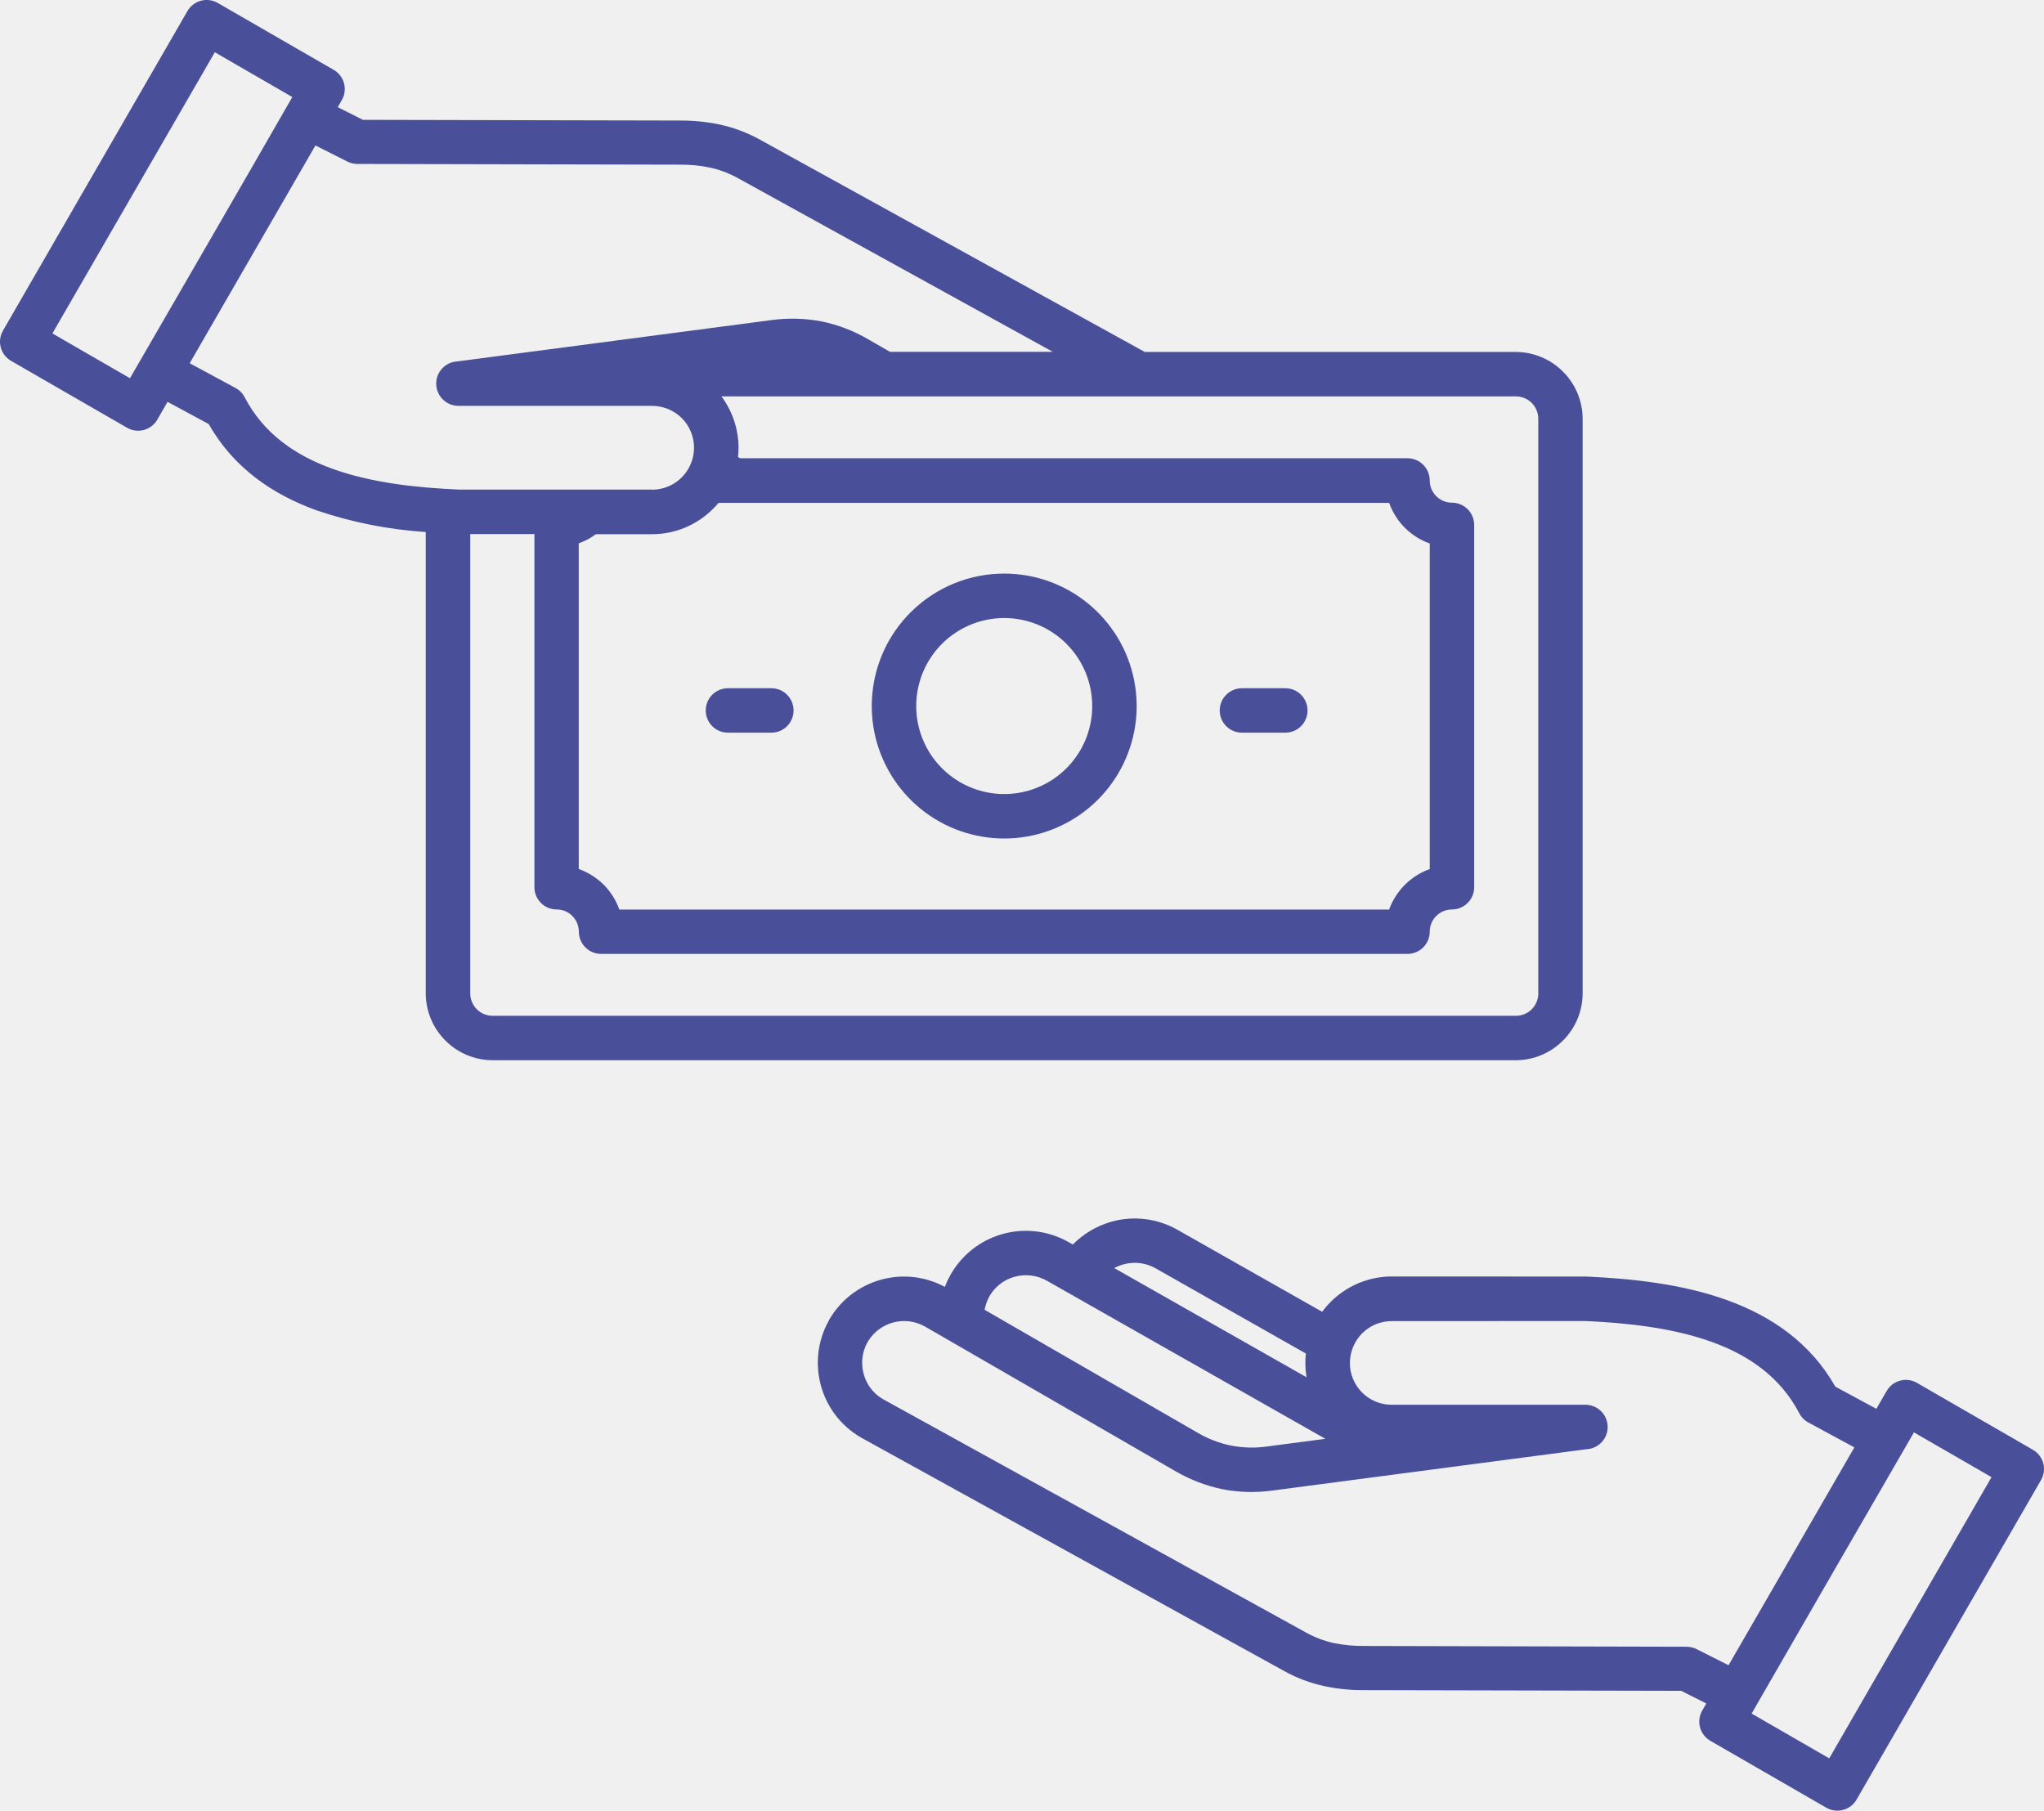
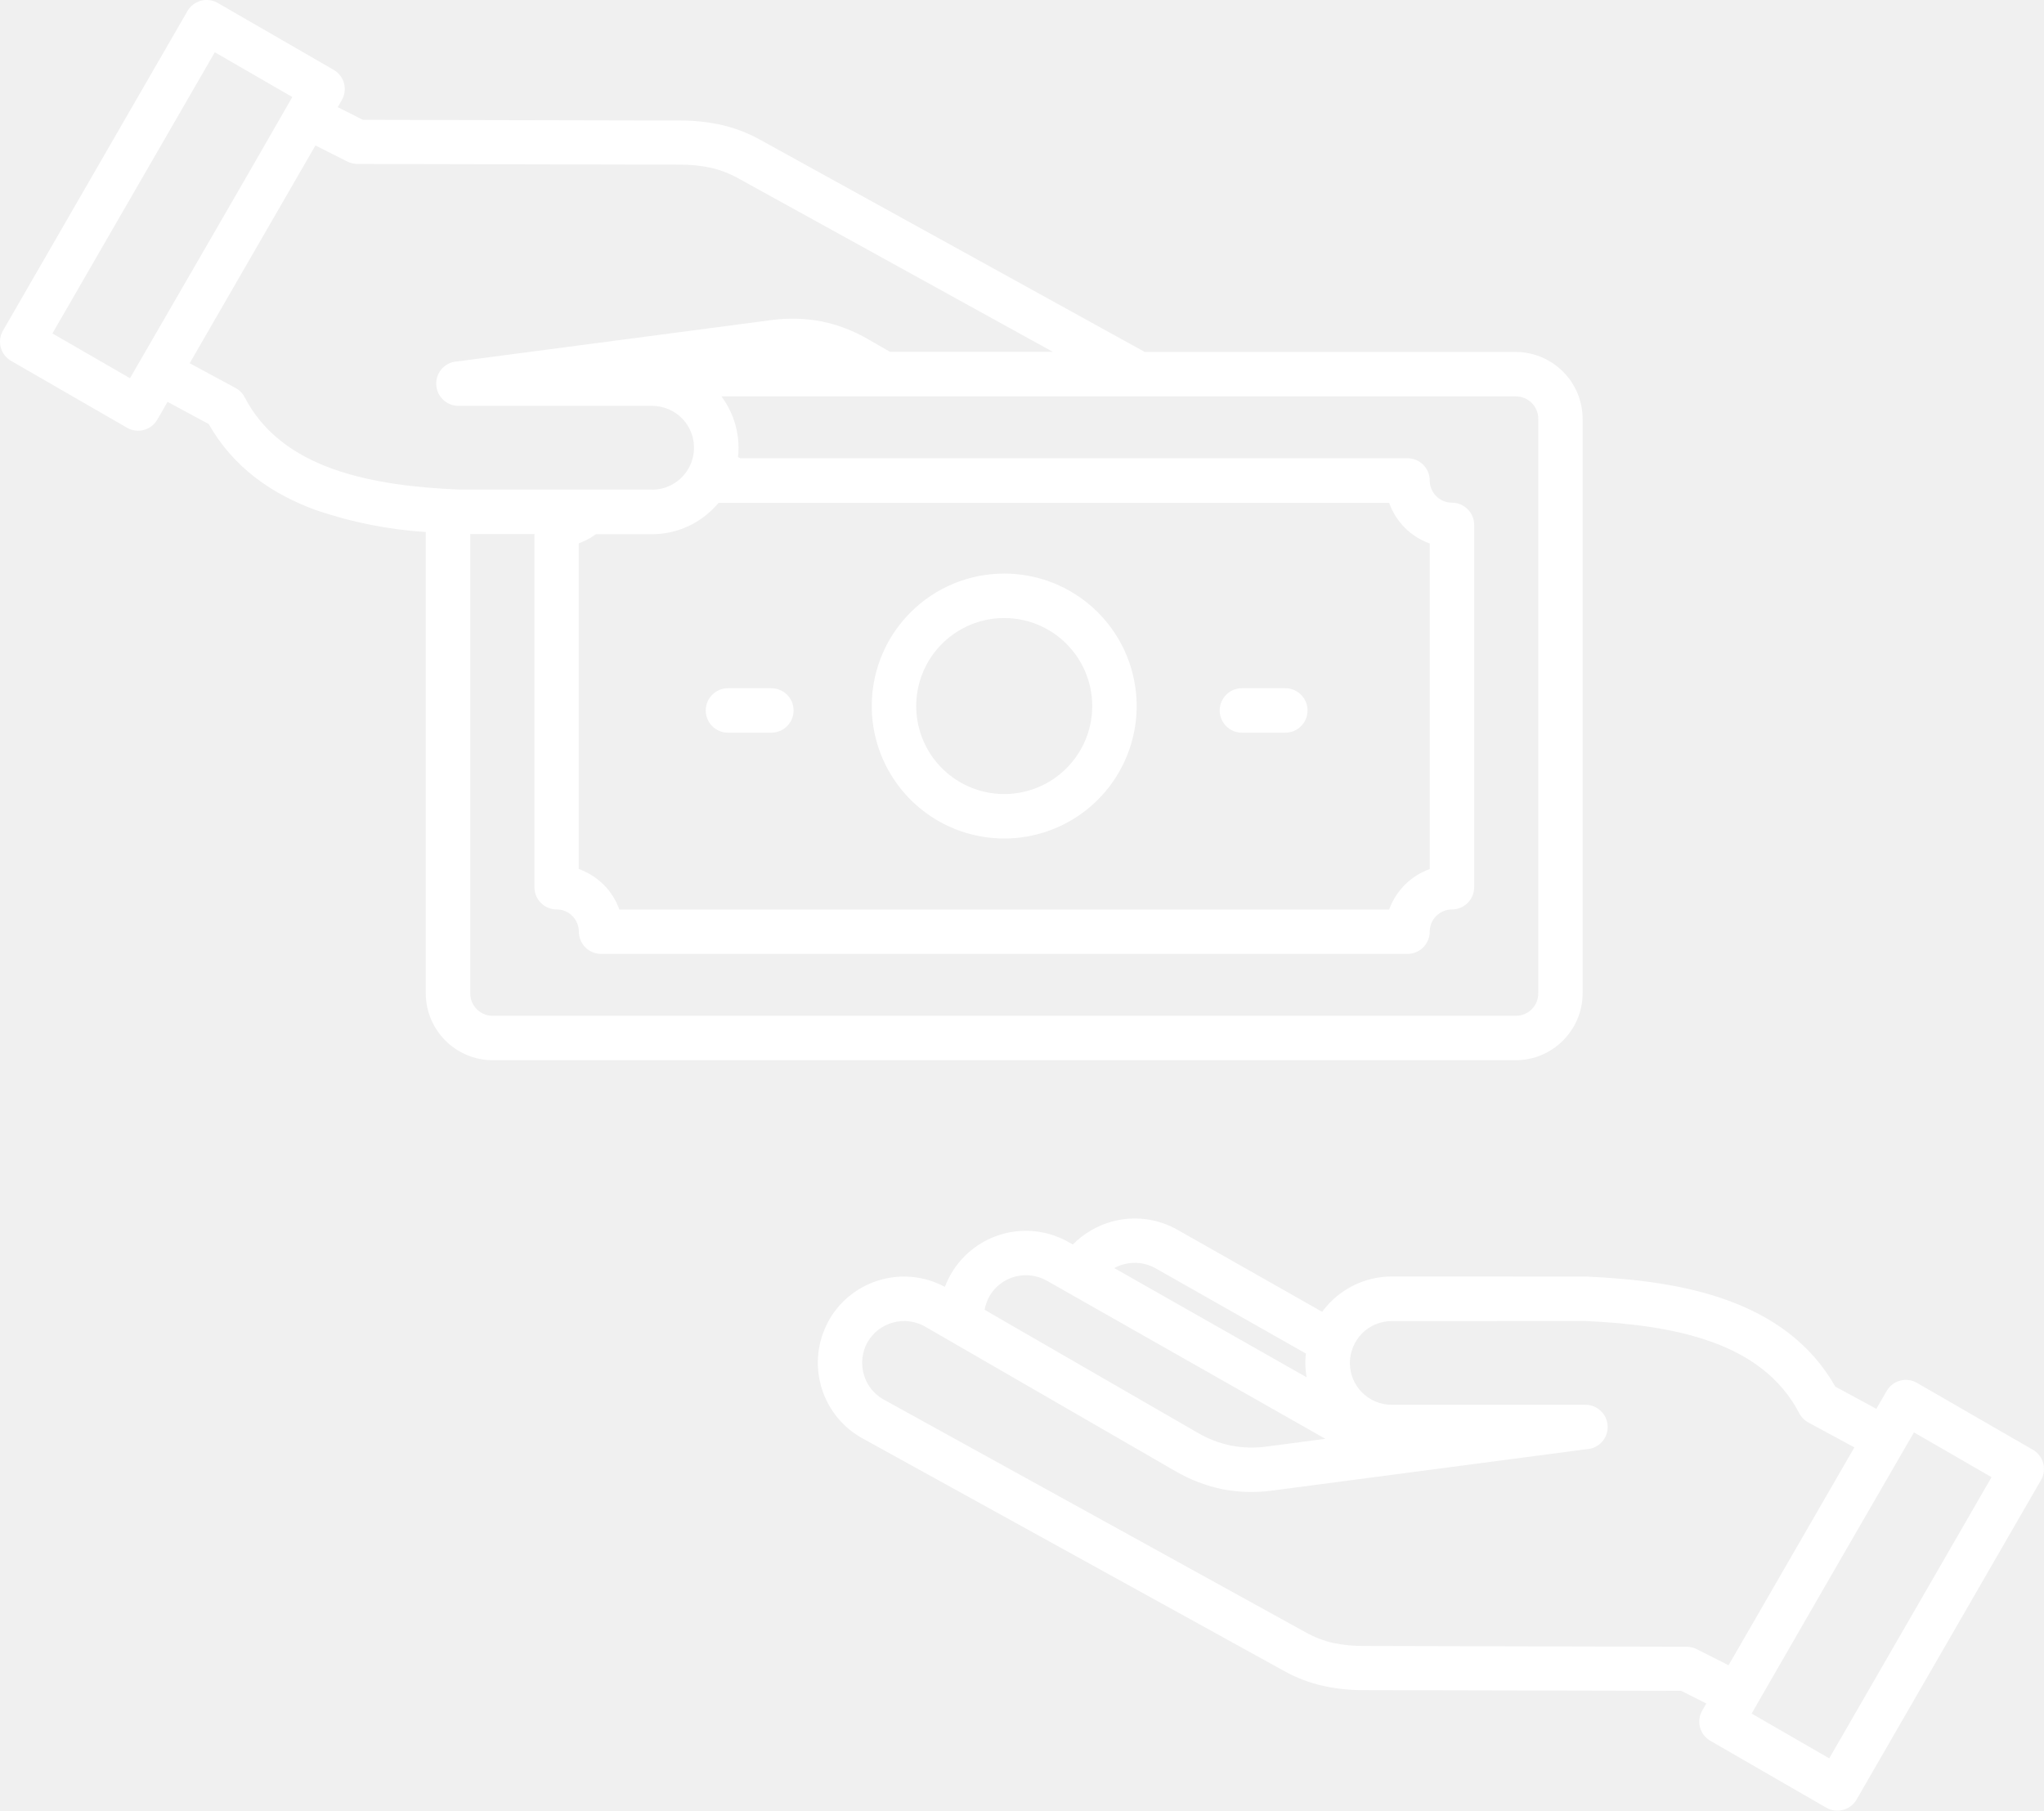
<svg xmlns="http://www.w3.org/2000/svg" width="261.492" height="231.638" viewBox="0 0 261.492 231.638">
  <g id="Manage_Payments" data-name="Manage Payments" transform="translate(-4.004 -9.254)">
-     <path id="Path_31" data-name="Path 31" d="M228.772,227.283l-.1.2-.044.056-.033.056-.5.877,9.926,5.729,20.763-35.973-9.926-5.729q-10.059,17.371-20.085,34.785ZM168.437,97.3a2.842,2.842,0,1,1,0,5.685h-5.551a2.842,2.842,0,1,1,0-5.685Zm-65.752,0a2.842,2.842,0,1,1,0,5.685H97.133a2.842,2.842,0,0,1,0-5.685Zm29.788-14.667a16.945,16.945,0,1,1-11.98,4.963A16.9,16.9,0,0,1,132.473,82.635Zm7.961,8.982a11.258,11.258,0,1,0,3.3,7.961A11.237,11.237,0,0,0,140.433,91.617ZM98.7,67.879h85.37a2.848,2.848,0,0,1,2.842,2.842,2.843,2.843,0,0,0,2.842,2.842,2.848,2.848,0,0,1,2.842,2.842v46.356a2.848,2.848,0,0,1-2.842,2.842,2.843,2.843,0,0,0-2.842,2.842,2.848,2.848,0,0,1-2.842,2.842H80.9a2.848,2.848,0,0,1-2.842-2.842,2.875,2.875,0,0,0-.833-2.01,2.776,2.776,0,0,0-2.01-.833,2.848,2.848,0,0,1-2.842-2.842V77.574H64.165v58.757a2.862,2.862,0,0,0,2.876,2.876H197.923a2.862,2.862,0,0,0,2.876-2.876V62.842a2.862,2.862,0,0,0-2.876-2.876H96.3a11.047,11.047,0,0,1,2.187,6.573,10.5,10.5,0,0,1-.067,1.188ZM87.438,71.9a5.37,5.37,0,0,0,3.786-9.16,5.433,5.433,0,0,0-3.786-1.566H62.656a2.844,2.844,0,0,1-.133-5.685l40.16-5.285a19.953,19.953,0,0,1,6.417.167,19.583,19.583,0,0,1,6.007,2.309l2.765,1.588H138.7L98.441,32.061A13.263,13.263,0,0,0,94.9,30.706a18.256,18.256,0,0,0-3.986-.389l-41.18-.089a2.918,2.918,0,0,1-1.277-.3l-4.1-2.065L28.271,55.722l5.862,3.164a2.786,2.786,0,0,1,1.177,1.2c2.4,4.608,6.44,7.406,11.159,9.115,5.007,1.821,10.825,2.454,16.321,2.687H87.45Zm-7.172,5.674a8.452,8.452,0,0,1-1.8,1.021l-.422.167v41.658a8.934,8.934,0,0,1,3.187,2.01,8.6,8.6,0,0,1,2.01,3.187h98.474a8.62,8.62,0,0,1,5.2-5.185V78.783a8.6,8.6,0,0,1-3.187-2.01,8.691,8.691,0,0,1-2.01-3.187H95.932c-.222.255-.444.511-.688.744a11,11,0,0,1-7.794,3.264H80.266Zm70.172-23.294h47.476a8.586,8.586,0,0,1,8.56,8.56v73.489a8.586,8.586,0,0,1-8.56,8.56H67.031a8.586,8.586,0,0,1-8.56-8.56V77.315A54.327,54.327,0,0,1,44.526,74.55C38.83,72.5,33.878,69.087,30.7,63.5L25.44,60.66l-1.31,2.276a2.832,2.832,0,0,1-3.864,1.044L5.421,55.42a2.832,2.832,0,0,1-1.033-3.875l23.6-40.882A2.838,2.838,0,0,1,31.857,9.63l14.834,8.56a2.832,2.832,0,0,1,1.044,3.864l-.522.91,3.22,1.621,40.492.089a24.227,24.227,0,0,1,5.207.522,19.008,19.008,0,0,1,5.052,1.9L150.47,54.286ZM41.4,21.668l-9.915-5.729L10.707,51.911l9.926,5.729C27.551,45.661,34.523,33.669,41.4,21.668ZM241.217,194.407l-5.851-3.164a2.822,2.822,0,0,1-1.177-1.188c-2.4-4.608-6.451-7.417-11.159-9.115-4.974-1.8-10.736-2.443-16.2-2.687l-24.782.011a5.345,5.345,0,0,0-3.786,1.566,5.433,5.433,0,0,0-1.566,3.786,5.345,5.345,0,0,0,5.352,5.352h24.782a2.844,2.844,0,0,1,.133,5.685l-40.16,5.285a19.624,19.624,0,0,1-6.417-.167,20.174,20.174,0,0,1-6.007-2.309q-16.022-9.243-32.033-18.5a5.41,5.41,0,0,0-7.339,1.965l-.067.111a5.419,5.419,0,0,0-.455,3.953,5.313,5.313,0,0,0,2.432,3.231l54.139,29.868a13.263,13.263,0,0,0,3.542,1.355,18.486,18.486,0,0,0,3.986.378l41.18.1a2.918,2.918,0,0,1,1.277.3l4.1,2.065,16.088-27.857ZM222.3,227.182l-3.22-1.621-40.492-.089a23.349,23.349,0,0,1-5.207-.522,18.634,18.634,0,0,1-5.052-1.9l-54.193-29.9a11.057,11.057,0,0,1-4.13-14.9l.089-.178a11.049,11.049,0,0,1,14.789-4.186,11.063,11.063,0,0,1,15.844-5.718l.522.3a11.238,11.238,0,0,1,4.974-2.931,11.084,11.084,0,0,1,8.416,1.044l18.509,10.492a10.928,10.928,0,0,1,1.1-1.277,11.059,11.059,0,0,1,7.805-3.242l24.9.011c5.985.266,12.358.977,18.009,3.02,5.7,2.065,10.659,5.463,13.834,11.059l5.252,2.842,1.321-2.287a2.832,2.832,0,0,1,3.875-1.033l14.834,8.56a2.832,2.832,0,0,1,1.033,3.875l-23.6,40.882a2.838,2.838,0,0,1-3.864,1.033l-14.834-8.56a2.832,2.832,0,0,1-1.044-3.864l.522-.91Zm-75.743-55.7,24.6,13.968A11.156,11.156,0,0,1,171,183.6a10.506,10.506,0,0,1,.067-1.188l-19.219-10.9a5.387,5.387,0,0,0-4.1-.511,5.218,5.218,0,0,0-1.188.477Zm-16.6,5.329,27.258,15.733a13.818,13.818,0,0,0,4.275,1.643,14.034,14.034,0,0,0,4.586.122l7.483-.988q-17.8-10.109-35.618-20.219a5.443,5.443,0,0,0-4.1-.522,5.334,5.334,0,0,0-3.242,2.476,5.829,5.829,0,0,0-.633,1.754Z" transform="translate(0 0)" fill="#494f98" />
+     <path id="Path_31" data-name="Path 31" d="M228.772,227.283l-.1.2-.044.056-.033.056-.5.877,9.926,5.729,20.763-35.973-9.926-5.729q-10.059,17.371-20.085,34.785ZM168.437,97.3a2.842,2.842,0,1,1,0,5.685h-5.551a2.842,2.842,0,1,1,0-5.685Zm-65.752,0a2.842,2.842,0,1,1,0,5.685H97.133a2.842,2.842,0,0,1,0-5.685Zm29.788-14.667a16.945,16.945,0,1,1-11.98,4.963A16.9,16.9,0,0,1,132.473,82.635Zm7.961,8.982a11.258,11.258,0,1,0,3.3,7.961A11.237,11.237,0,0,0,140.433,91.617ZM98.7,67.879h85.37a2.848,2.848,0,0,1,2.842,2.842,2.843,2.843,0,0,0,2.842,2.842,2.848,2.848,0,0,1,2.842,2.842v46.356a2.848,2.848,0,0,1-2.842,2.842,2.843,2.843,0,0,0-2.842,2.842,2.848,2.848,0,0,1-2.842,2.842H80.9a2.848,2.848,0,0,1-2.842-2.842,2.875,2.875,0,0,0-.833-2.01,2.776,2.776,0,0,0-2.01-.833,2.848,2.848,0,0,1-2.842-2.842V77.574H64.165v58.757a2.862,2.862,0,0,0,2.876,2.876H197.923a2.862,2.862,0,0,0,2.876-2.876V62.842a2.862,2.862,0,0,0-2.876-2.876H96.3a11.047,11.047,0,0,1,2.187,6.573,10.5,10.5,0,0,1-.067,1.188ZM87.438,71.9a5.37,5.37,0,0,0,3.786-9.16,5.433,5.433,0,0,0-3.786-1.566H62.656a2.844,2.844,0,0,1-.133-5.685l40.16-5.285a19.953,19.953,0,0,1,6.417.167,19.583,19.583,0,0,1,6.007,2.309l2.765,1.588H138.7L98.441,32.061A13.263,13.263,0,0,0,94.9,30.706a18.256,18.256,0,0,0-3.986-.389l-41.18-.089a2.918,2.918,0,0,1-1.277-.3l-4.1-2.065L28.271,55.722l5.862,3.164a2.786,2.786,0,0,1,1.177,1.2c2.4,4.608,6.44,7.406,11.159,9.115,5.007,1.821,10.825,2.454,16.321,2.687H87.45Zm-7.172,5.674a8.452,8.452,0,0,1-1.8,1.021l-.422.167v41.658a8.934,8.934,0,0,1,3.187,2.01,8.6,8.6,0,0,1,2.01,3.187h98.474a8.62,8.62,0,0,1,5.2-5.185V78.783a8.6,8.6,0,0,1-3.187-2.01,8.691,8.691,0,0,1-2.01-3.187H95.932c-.222.255-.444.511-.688.744a11,11,0,0,1-7.794,3.264H80.266Zm70.172-23.294h47.476a8.586,8.586,0,0,1,8.56,8.56v73.489a8.586,8.586,0,0,1-8.56,8.56H67.031a8.586,8.586,0,0,1-8.56-8.56V77.315A54.327,54.327,0,0,1,44.526,74.55C38.83,72.5,33.878,69.087,30.7,63.5L25.44,60.66l-1.31,2.276a2.832,2.832,0,0,1-3.864,1.044L5.421,55.42a2.832,2.832,0,0,1-1.033-3.875l23.6-40.882A2.838,2.838,0,0,1,31.857,9.63l14.834,8.56a2.832,2.832,0,0,1,1.044,3.864l-.522.91,3.22,1.621,40.492.089a24.227,24.227,0,0,1,5.207.522,19.008,19.008,0,0,1,5.052,1.9L150.47,54.286ZM41.4,21.668l-9.915-5.729L10.707,51.911l9.926,5.729C27.551,45.661,34.523,33.669,41.4,21.668ZM241.217,194.407l-5.851-3.164a2.822,2.822,0,0,1-1.177-1.188c-2.4-4.608-6.451-7.417-11.159-9.115-4.974-1.8-10.736-2.443-16.2-2.687l-24.782.011a5.345,5.345,0,0,0-3.786,1.566,5.433,5.433,0,0,0-1.566,3.786,5.345,5.345,0,0,0,5.352,5.352h24.782a2.844,2.844,0,0,1,.133,5.685l-40.16,5.285a19.624,19.624,0,0,1-6.417-.167,20.174,20.174,0,0,1-6.007-2.309q-16.022-9.243-32.033-18.5a5.41,5.41,0,0,0-7.339,1.965l-.067.111a5.419,5.419,0,0,0-.455,3.953,5.313,5.313,0,0,0,2.432,3.231l54.139,29.868a13.263,13.263,0,0,0,3.542,1.355,18.486,18.486,0,0,0,3.986.378l41.18.1a2.918,2.918,0,0,1,1.277.3l4.1,2.065,16.088-27.857ZM222.3,227.182l-3.22-1.621-40.492-.089a23.349,23.349,0,0,1-5.207-.522,18.634,18.634,0,0,1-5.052-1.9l-54.193-29.9a11.057,11.057,0,0,1-4.13-14.9l.089-.178a11.049,11.049,0,0,1,14.789-4.186,11.063,11.063,0,0,1,15.844-5.718l.522.3a11.238,11.238,0,0,1,4.974-2.931,11.084,11.084,0,0,1,8.416,1.044l18.509,10.492a10.928,10.928,0,0,1,1.1-1.277,11.059,11.059,0,0,1,7.805-3.242l24.9.011c5.985.266,12.358.977,18.009,3.02,5.7,2.065,10.659,5.463,13.834,11.059l5.252,2.842,1.321-2.287a2.832,2.832,0,0,1,3.875-1.033l14.834,8.56a2.832,2.832,0,0,1,1.033,3.875l-23.6,40.882a2.838,2.838,0,0,1-3.864,1.033l-14.834-8.56a2.832,2.832,0,0,1-1.044-3.864l.522-.91Zm-75.743-55.7,24.6,13.968A11.156,11.156,0,0,1,171,183.6a10.506,10.506,0,0,1,.067-1.188l-19.219-10.9a5.387,5.387,0,0,0-4.1-.511,5.218,5.218,0,0,0-1.188.477Zm-16.6,5.329,27.258,15.733a13.818,13.818,0,0,0,4.275,1.643,14.034,14.034,0,0,0,4.586.122l7.483-.988q-17.8-10.109-35.618-20.219a5.443,5.443,0,0,0-4.1-.522,5.334,5.334,0,0,0-3.242,2.476,5.829,5.829,0,0,0-.633,1.754Z" transform="translate(0 0)" fill="#fff" />
  </g>
</svg>
